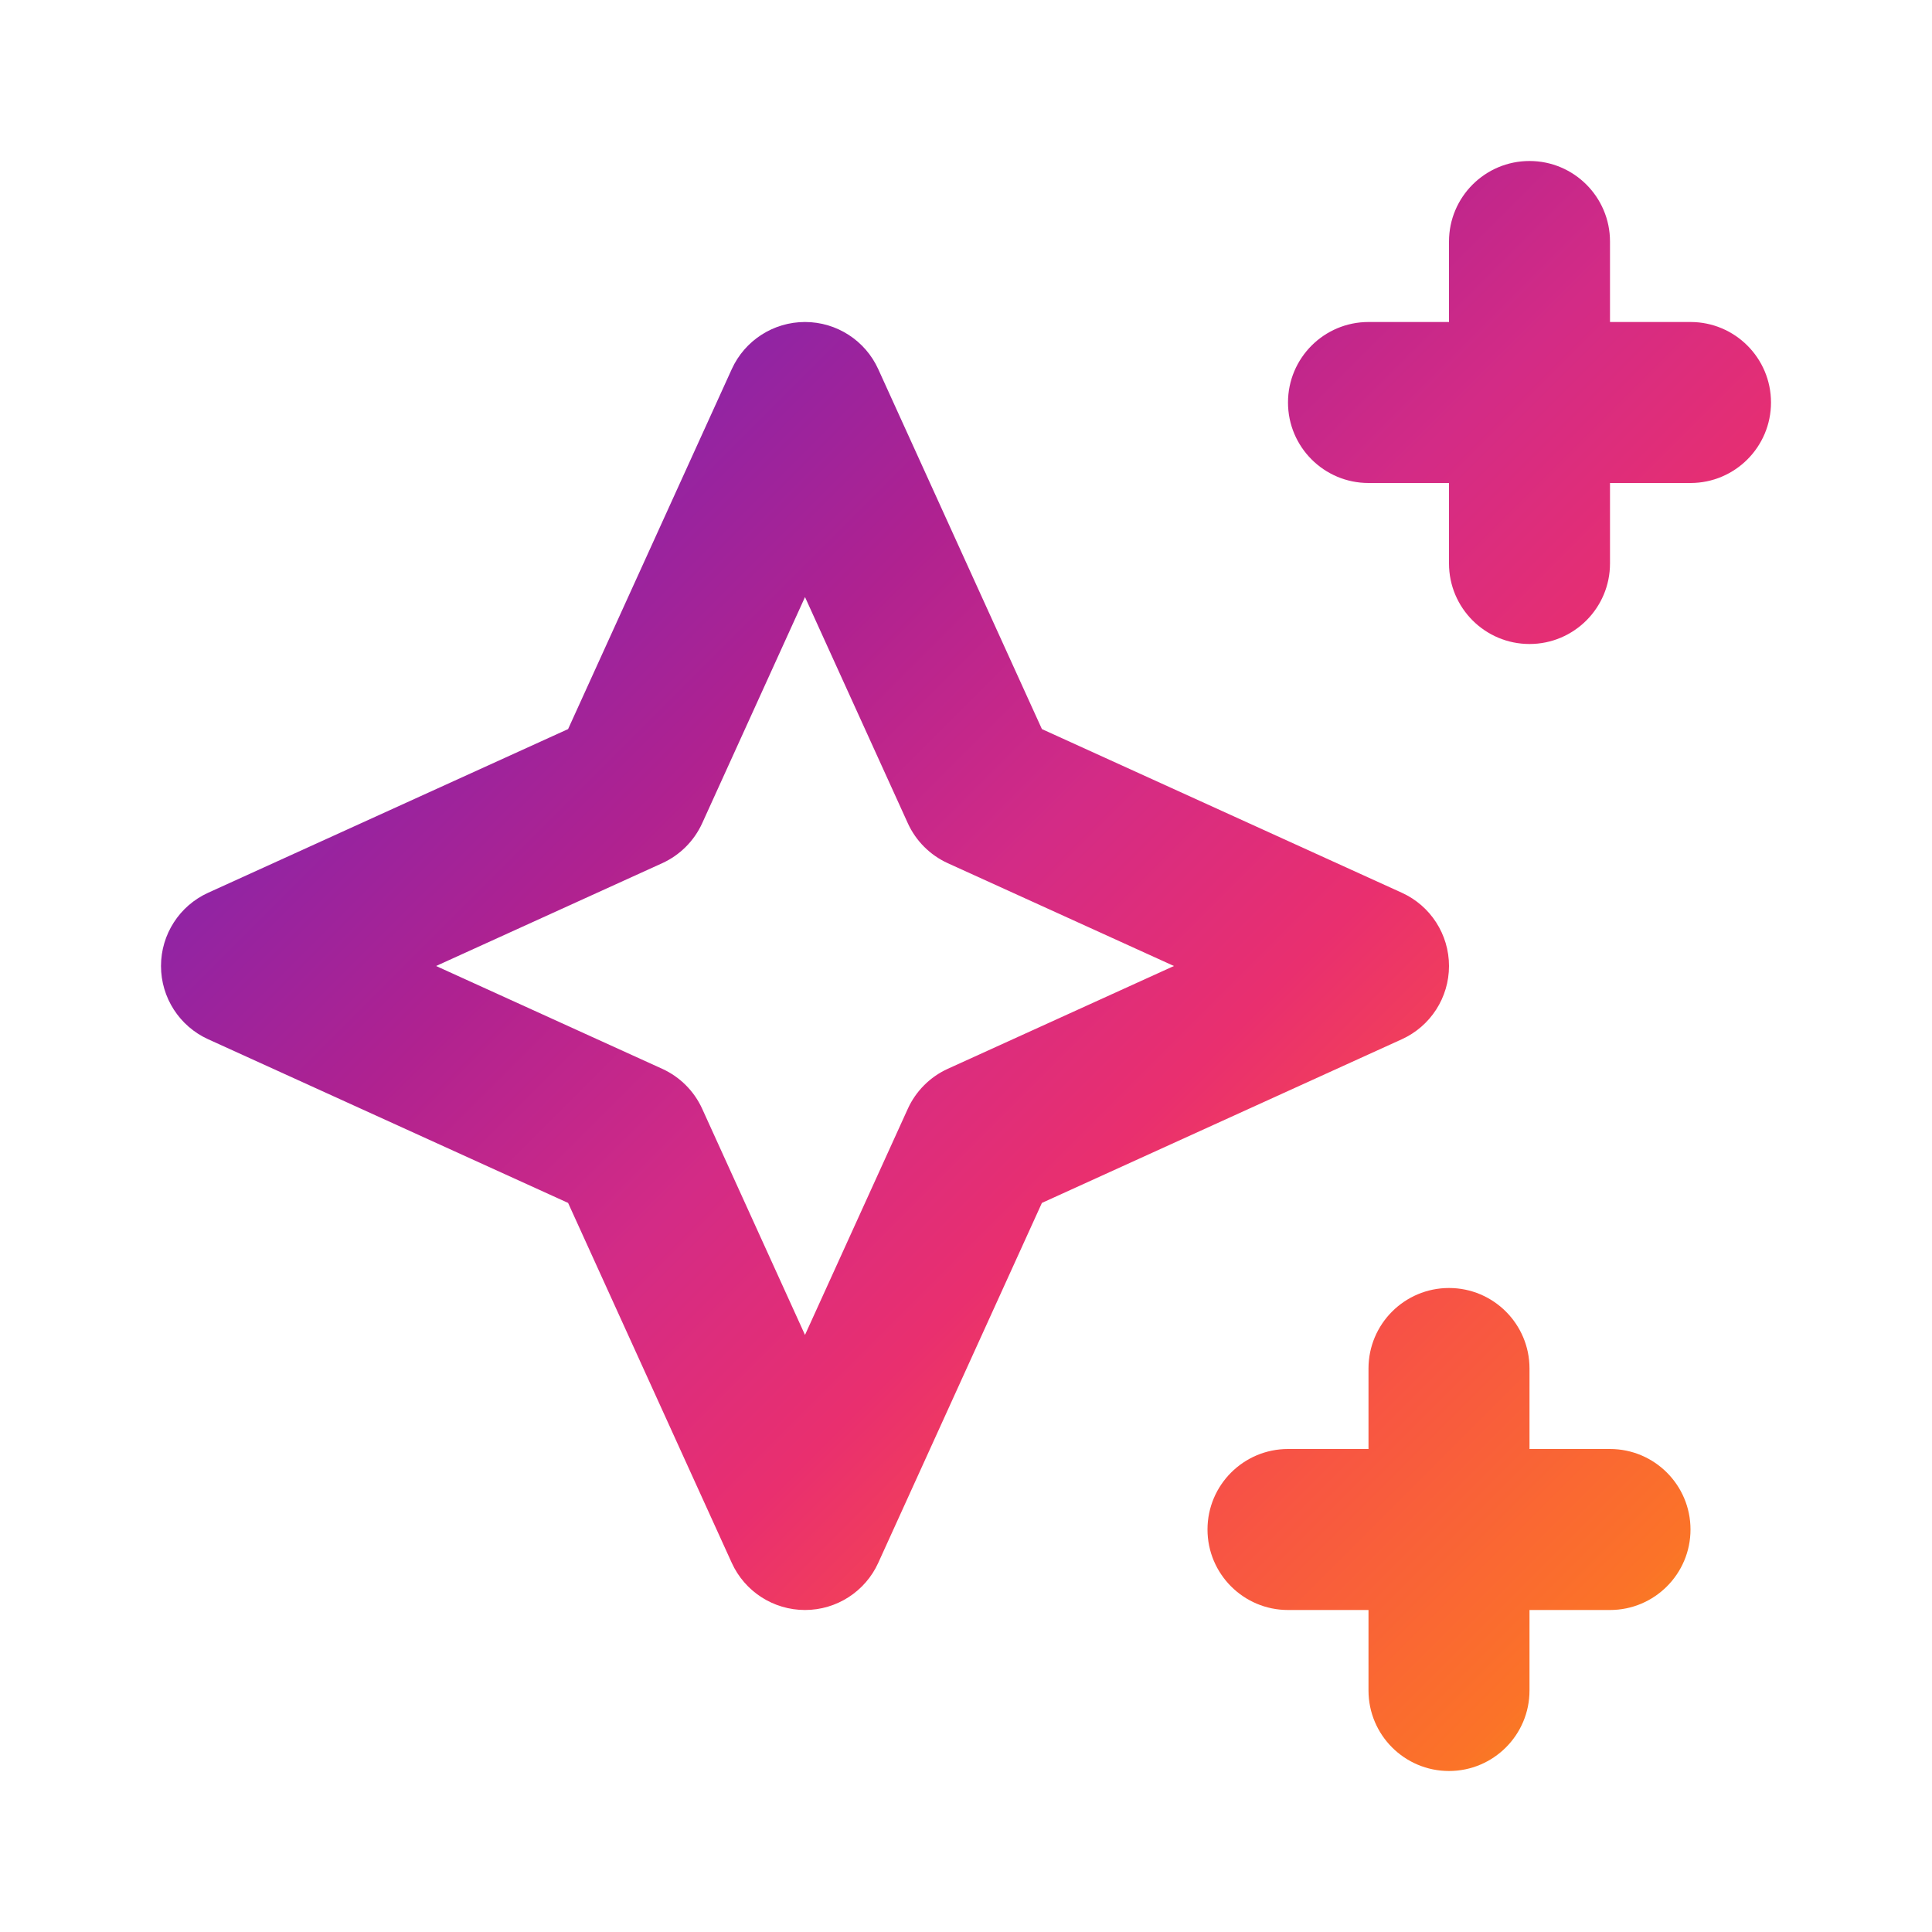
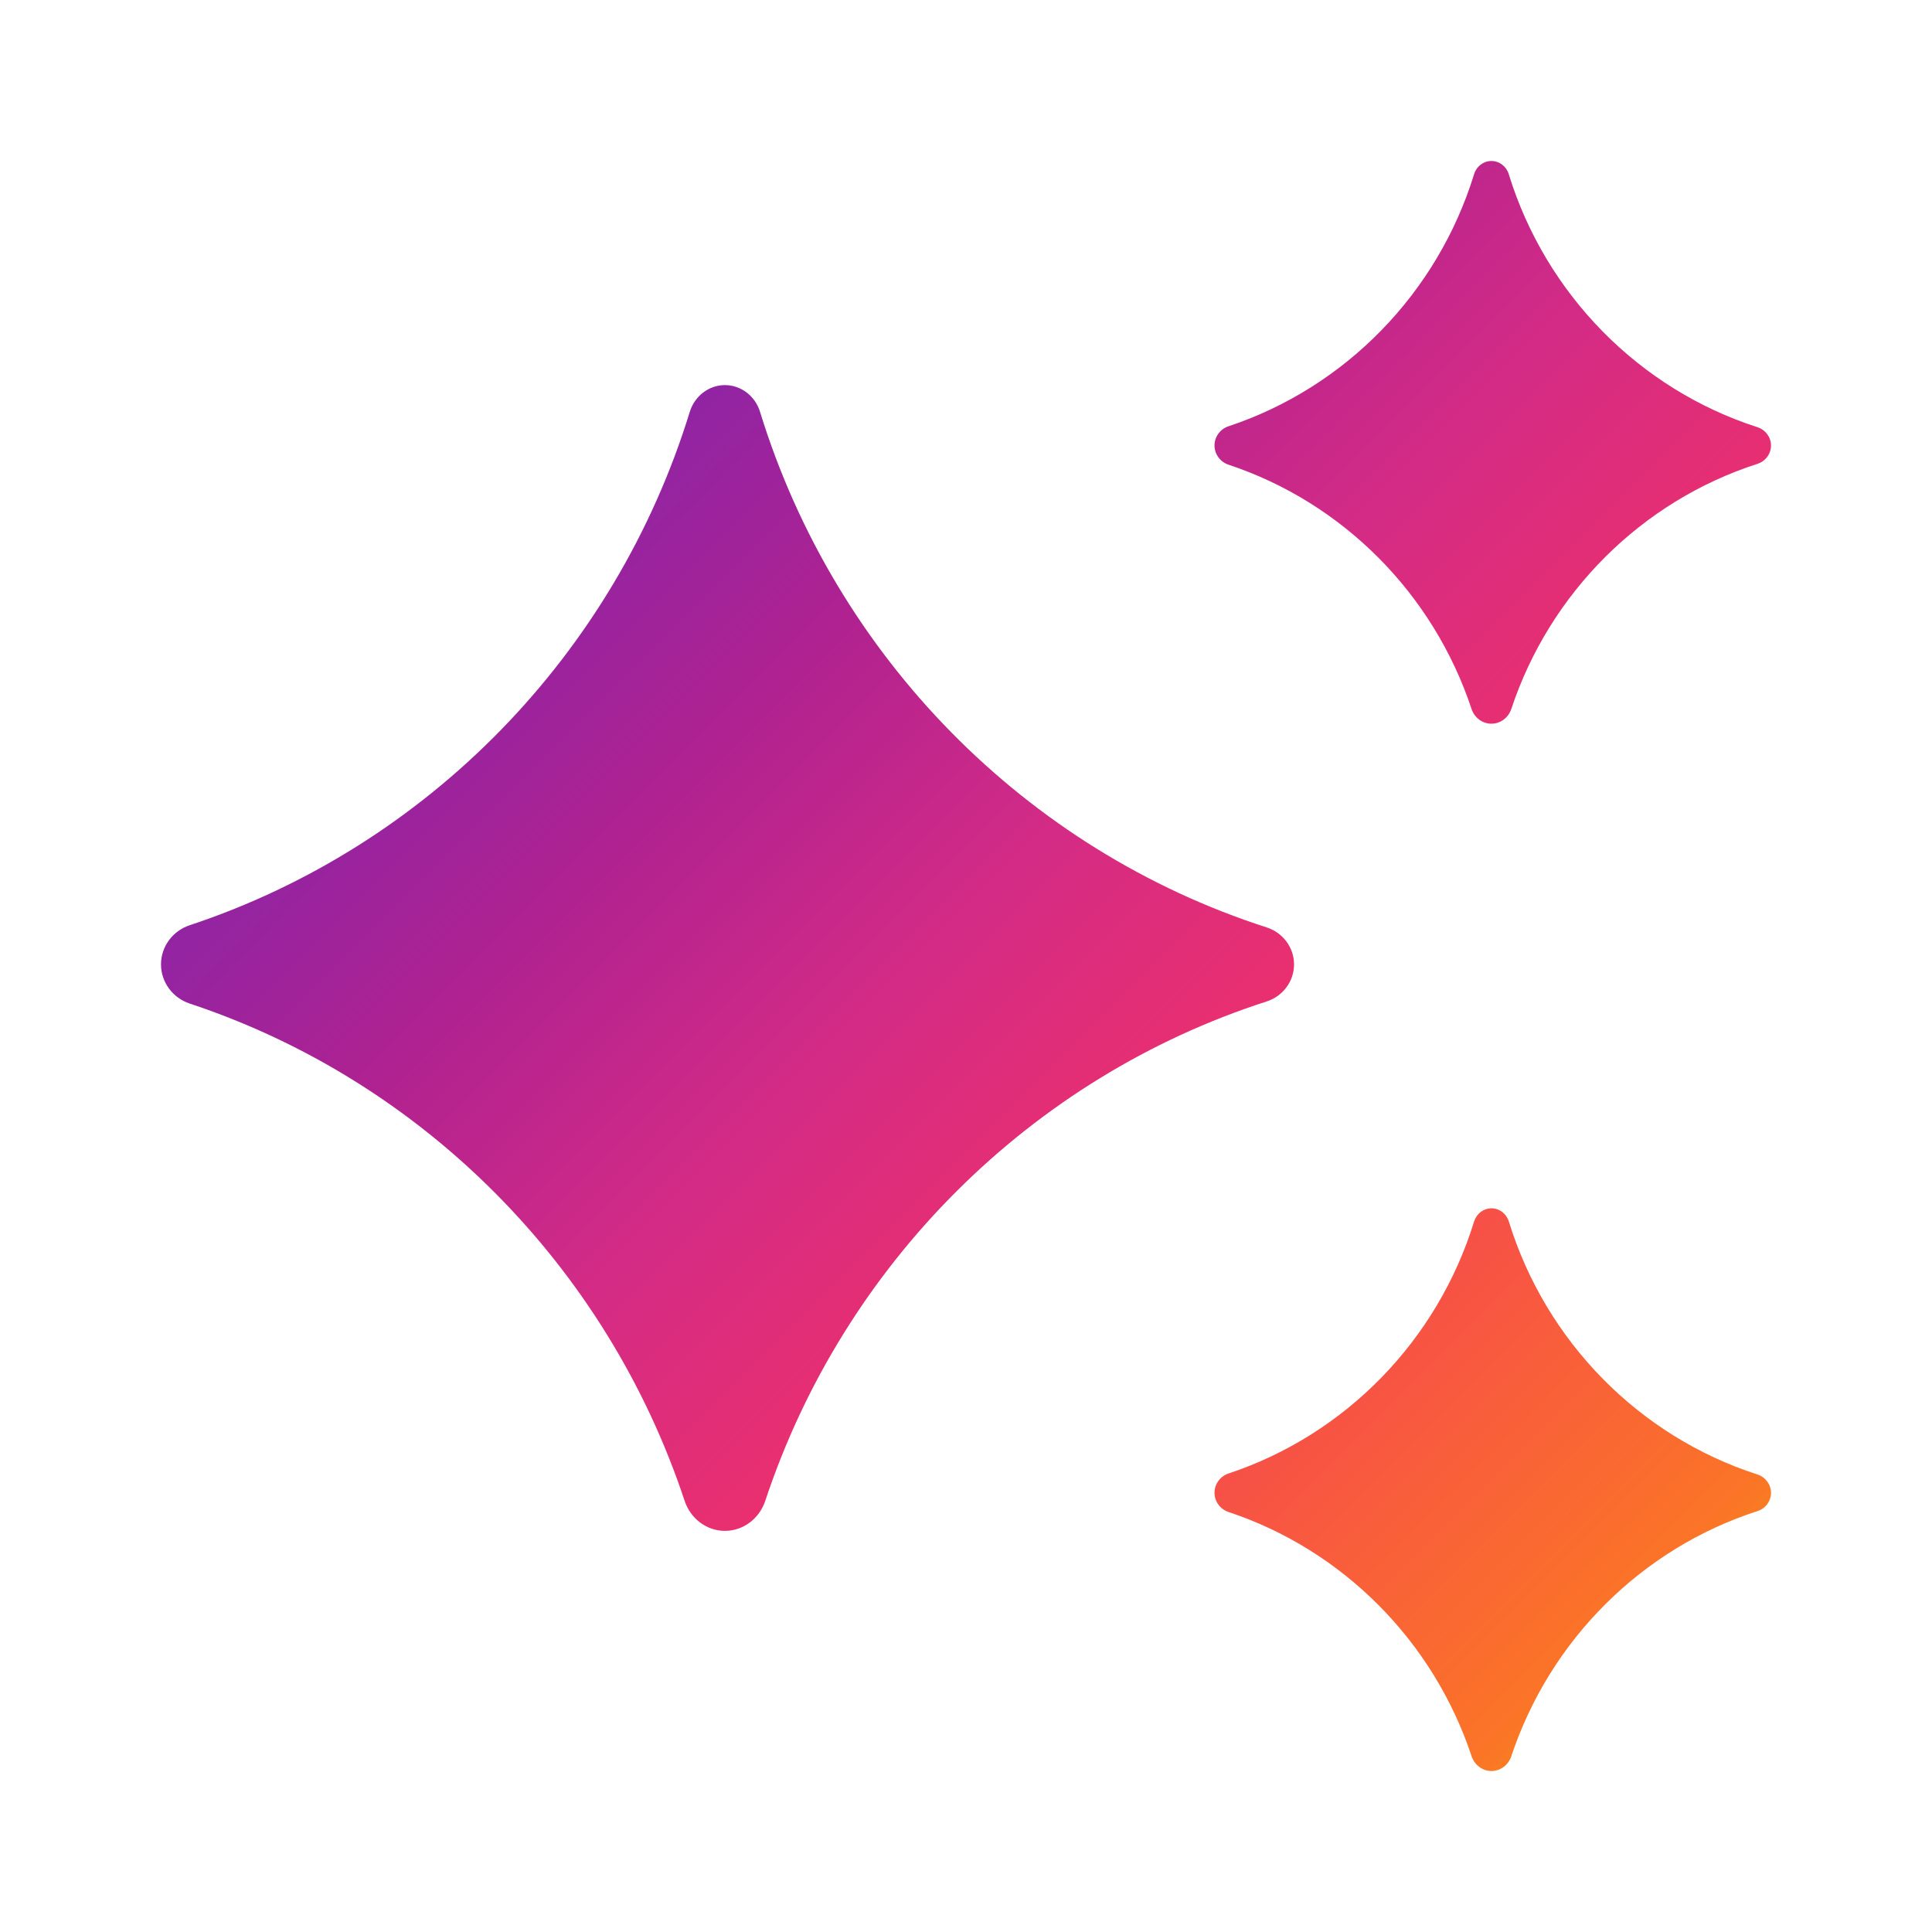
<svg xmlns="http://www.w3.org/2000/svg" width="24" height="24" viewBox="0 0 24 24" fill="none">
-   <path fill-rule="evenodd" clip-rule="evenodd" d="M19 2C19.552 2 20 2.448 20 3V4H21C21.552 4 22 4.448 22 5C22 5.552 21.552 6 21 6H20V7C20 7.552 19.552 8 19 8C18.448 8 18 7.552 18 7V6H17C16.448 6 16 5.552 16 5C16 4.448 16.448 4 17 4H18V3C18 2.448 18.448 2 19 2ZM10 4C10.392 4 10.748 4.229 10.91 4.586L12.943 9.057L17.414 11.09C17.771 11.252 18 11.608 18 12C18 12.392 17.771 12.748 17.414 12.91L12.943 14.943L10.91 19.414C10.748 19.771 10.392 20 10 20C9.608 20 9.252 19.771 9.09 19.414L7.057 14.943L2.586 12.91C2.229 12.748 2 12.392 2 12C2 11.608 2.229 11.252 2.586 11.09L7.057 9.057L9.09 4.586C9.252 4.229 9.608 4 10 4ZM10 7.417L8.723 10.226C8.623 10.446 8.446 10.623 8.226 10.723L5.417 12L8.226 13.277C8.446 13.377 8.623 13.554 8.723 13.774L10 16.583L11.277 13.774C11.377 13.554 11.554 13.377 11.774 13.277L14.583 12L11.774 10.723C11.554 10.623 11.377 10.446 11.277 10.226L10 7.417ZM18 16C18.552 16 19 16.448 19 17V18H20C20.552 18 21 18.448 21 19C21 19.552 20.552 20 20 20H19V21C19 21.552 18.552 22 18 22C17.448 22 17 21.552 17 21V20H16C15.448 20 15 19.552 15 19C15 18.448 15.448 18 16 18H17V17C17 16.448 17.448 16 18 16Z" fill="url(#paint0_linear_15230_10315)" />
+   <path d="M18.527 2C18.626 2 18.713 2.067 18.742 2.163C19.202 3.654 20.361 4.833 21.832 5.307C21.931 5.339 22 5.43 22 5.534C22 5.639 21.931 5.73 21.832 5.762C20.394 6.225 19.253 7.363 18.774 8.807C18.738 8.915 18.64 8.99 18.527 8.99C18.414 8.99 18.316 8.915 18.28 8.807C17.805 7.375 16.682 6.245 15.262 5.773C15.159 5.739 15.087 5.643 15.087 5.534C15.087 5.424 15.159 5.329 15.262 5.295C16.714 4.812 17.857 3.641 18.312 2.163C18.341 2.067 18.428 2 18.527 2Z" fill="url(#paint0_linear_18834_1367)" />
+   <path d="M9.005 4.784C9.206 4.784 9.382 4.921 9.441 5.115C10.377 8.154 12.739 10.556 15.736 11.521C15.935 11.585 16.075 11.769 16.075 11.98C16.075 12.192 15.935 12.376 15.736 12.44C12.806 13.384 10.482 15.702 9.506 18.645C9.433 18.864 9.234 19.017 9.005 19.017C8.777 19.017 8.578 18.864 8.505 18.645C7.538 15.728 5.248 13.425 2.355 12.466C2.146 12.396 2 12.202 2 11.98C2 11.758 2.146 11.564 2.355 11.494C5.314 10.513 7.642 8.127 8.569 5.115C8.629 4.921 8.804 4.784 9.005 4.784Z" fill="url(#paint1_linear_18834_1367)" />
+   <path d="M18.528 15.01C18.627 15.01 18.713 15.077 18.743 15.173C19.203 16.664 20.362 17.843 21.833 18.317C21.931 18.349 22 18.44 22 18.544C22 18.649 21.931 18.74 21.833 18.771C20.395 19.235 19.254 20.372 18.774 21.817C18.738 21.925 18.64 22 18.527 22C18.415 22 18.316 21.924 18.281 21.817C17.805 20.385 16.682 19.255 15.262 18.783C15.159 18.749 15.087 18.653 15.087 18.544C15.087 18.434 15.159 18.338 15.262 18.304C16.714 17.822 17.857 16.651 18.312 15.173C18.342 15.077 18.428 15.01 18.528 15.01Z" fill="url(#paint2_linear_18834_1367)" />
  <defs>
-     <linearGradient id="paint0_linear_15230_10315" x1="2" y1="2" x2="22" y2="22" gradientUnits="userSpaceOnUse">
+     <linearGradient id="paint0_linear_18834_1367" x1="2" y1="2" x2="22" y2="22" gradientUnits="userSpaceOnUse">
+       <stop stop-color="#471571" />
+       <stop offset="0.031" stop-color="#551B84" />
+       <stop offset="0.145" stop-color="#7C229E" />
+       <stop offset="0.237" stop-color="#9024A4" />
+       <stop offset="0.355" stop-color="#B02290" />
+       <stop offset="0.483" stop-color="#D32B86" />
+       <stop offset="0.603" stop-color="#E92F6F" />
+       <stop offset="0.701" stop-color="#F6484F" />
+       <stop offset="0.9" stop-color="#FB7328" />
+       <stop offset="0.973" stop-color="#F3960F" />
+       <stop offset="1" stop-color="#F3960F" />
+     </linearGradient>
+     <linearGradient id="paint1_linear_18834_1367" x1="2" y1="2" x2="22" y2="22" gradientUnits="userSpaceOnUse">
+       <stop stop-color="#471571" />
+       <stop offset="0.031" stop-color="#551B84" />
+       <stop offset="0.145" stop-color="#7C229E" />
+       <stop offset="0.237" stop-color="#9024A4" />
+       <stop offset="0.355" stop-color="#B02290" />
+       <stop offset="0.483" stop-color="#D32B86" />
+       <stop offset="0.603" stop-color="#E92F6F" />
+       <stop offset="0.701" stop-color="#F6484F" />
+       <stop offset="0.9" stop-color="#FB7328" />
+       <stop offset="0.973" stop-color="#F3960F" />
+       <stop offset="1" stop-color="#F3960F" />
+     </linearGradient>
+     <linearGradient id="paint2_linear_18834_1367" x1="2" y1="2" x2="22" y2="22" gradientUnits="userSpaceOnUse">
      <stop stop-color="#471571" />
      <stop offset="0.031" stop-color="#551B84" />
      <stop offset="0.145" stop-color="#7C229E" />
      <stop offset="0.237" stop-color="#9024A4" />
      <stop offset="0.355" stop-color="#B02290" />
      <stop offset="0.483" stop-color="#D32B86" />
      <stop offset="0.603" stop-color="#E92F6F" />
      <stop offset="0.701" stop-color="#F6484F" />
      <stop offset="0.9" stop-color="#FB7328" />
      <stop offset="0.973" stop-color="#F3960F" />
      <stop offset="1" stop-color="#F3960F" />
    </linearGradient>
  </defs>
</svg>
